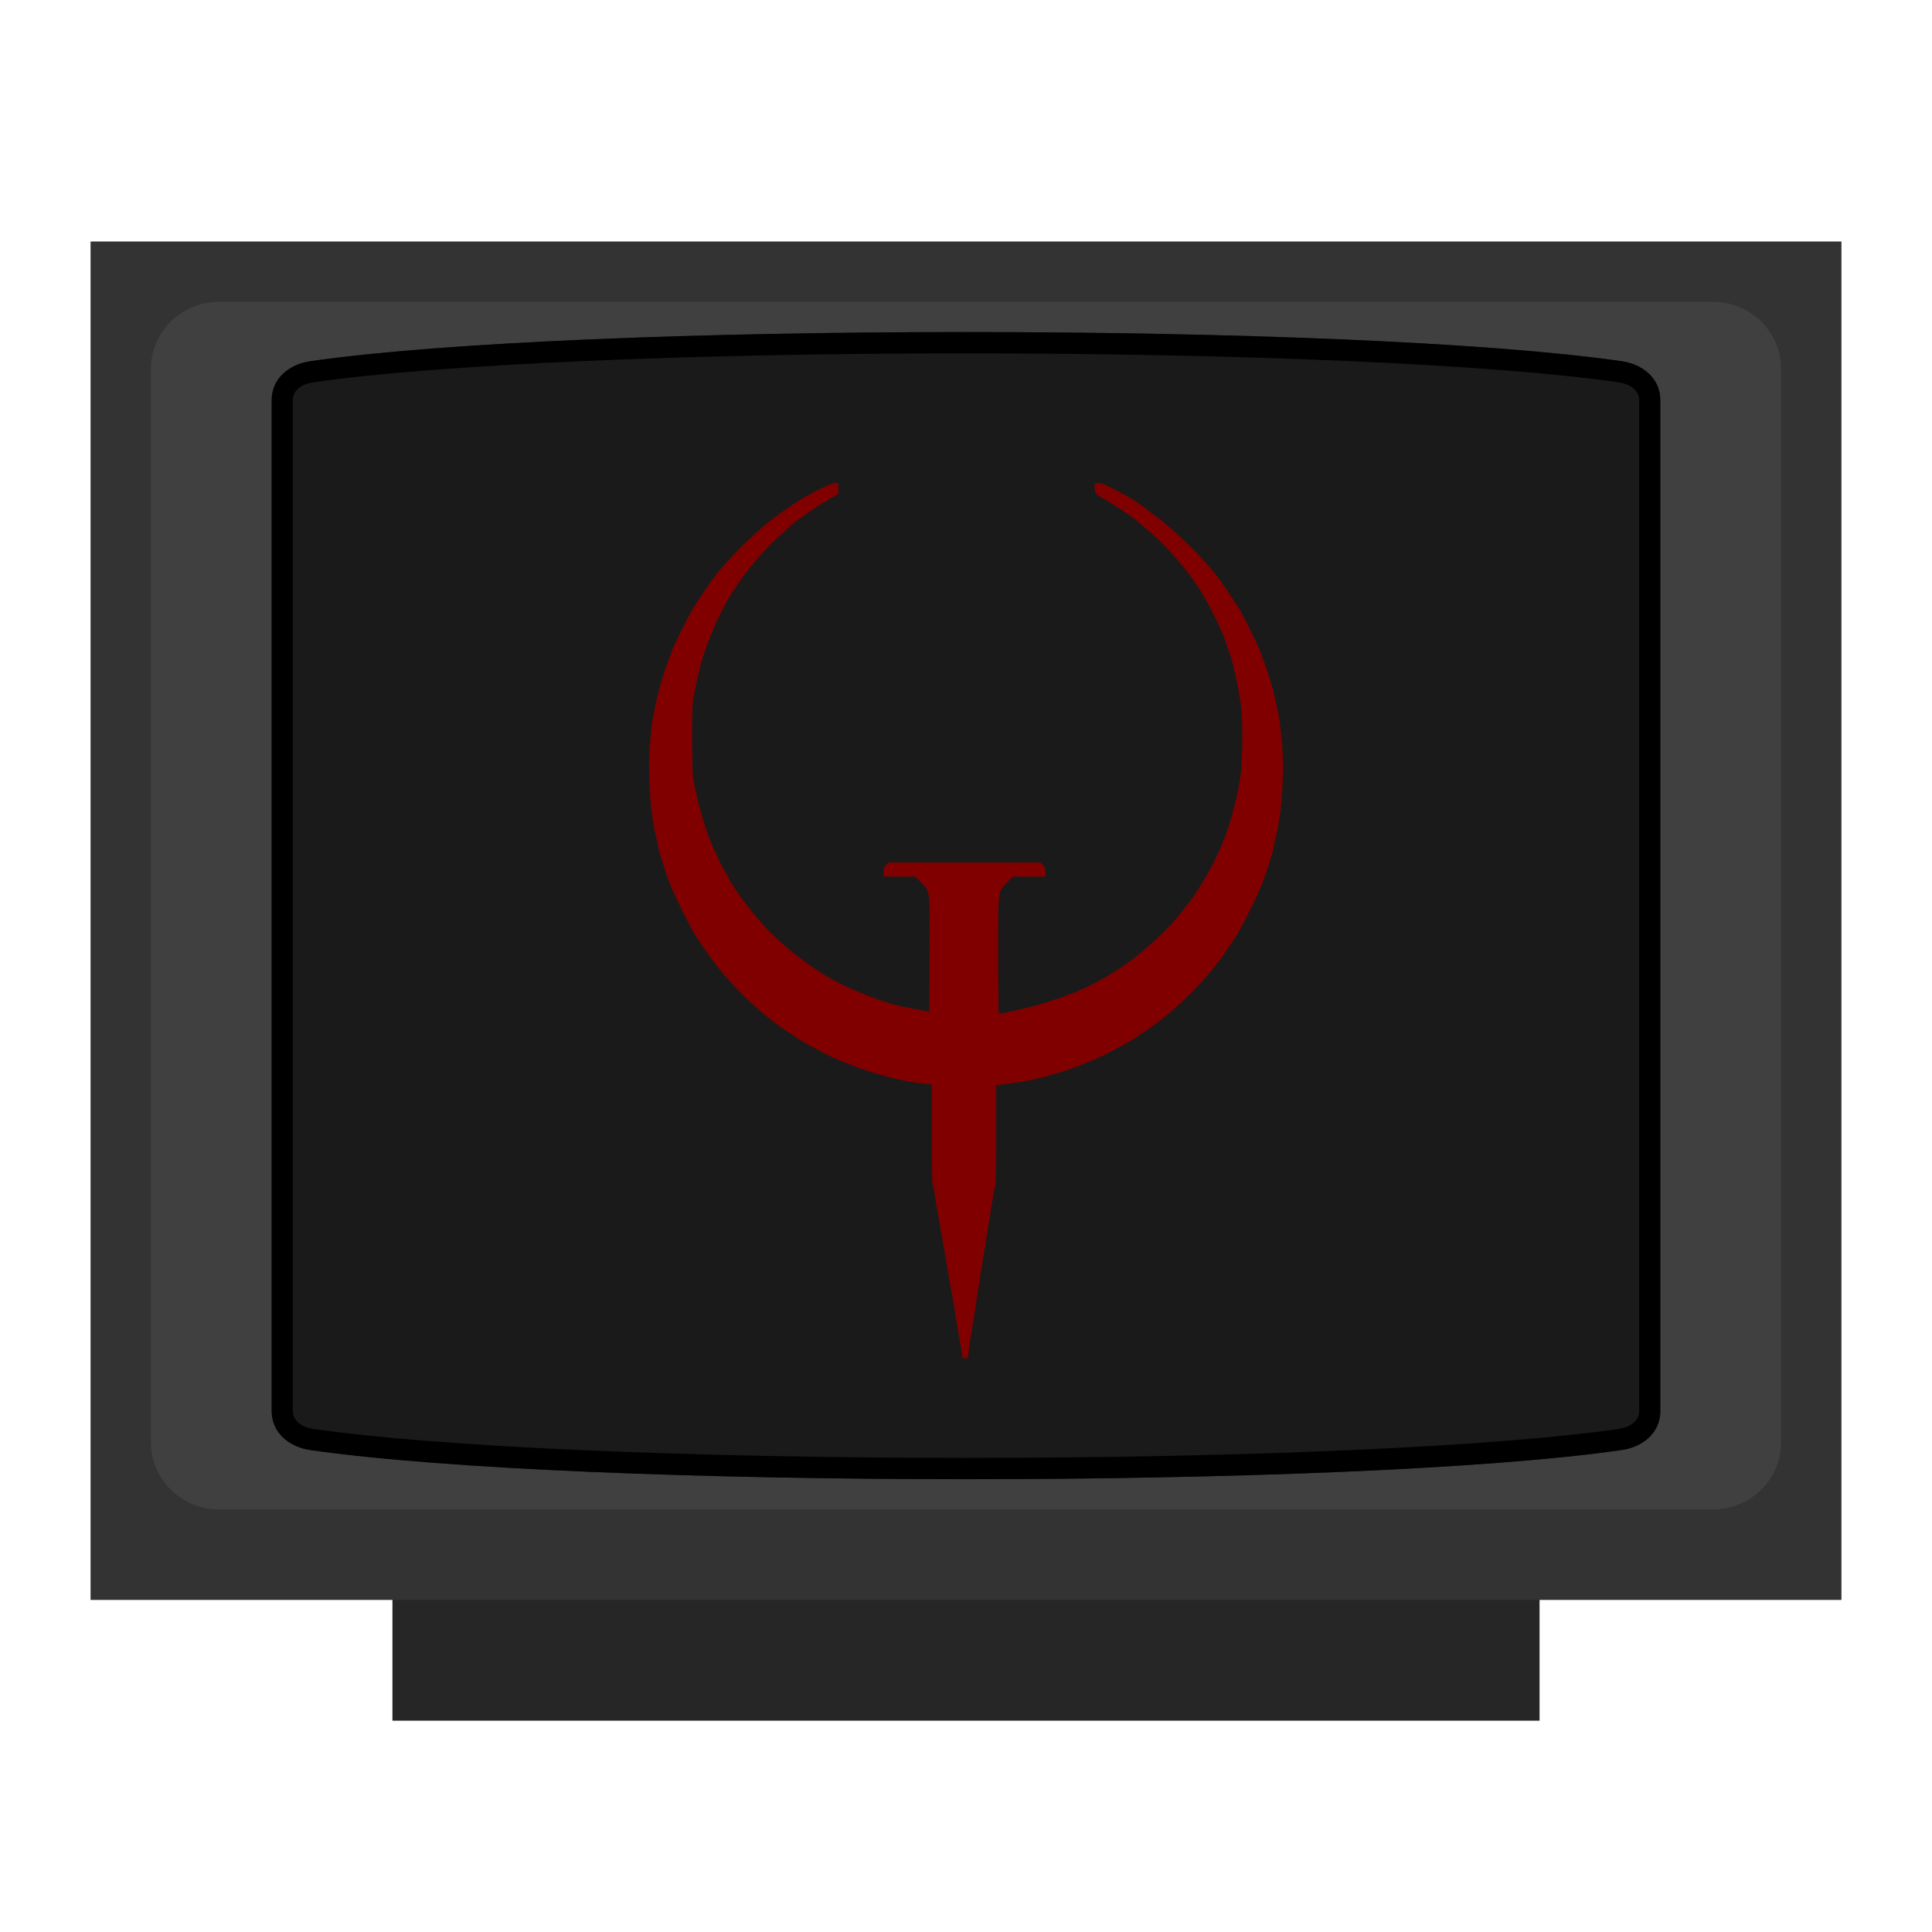
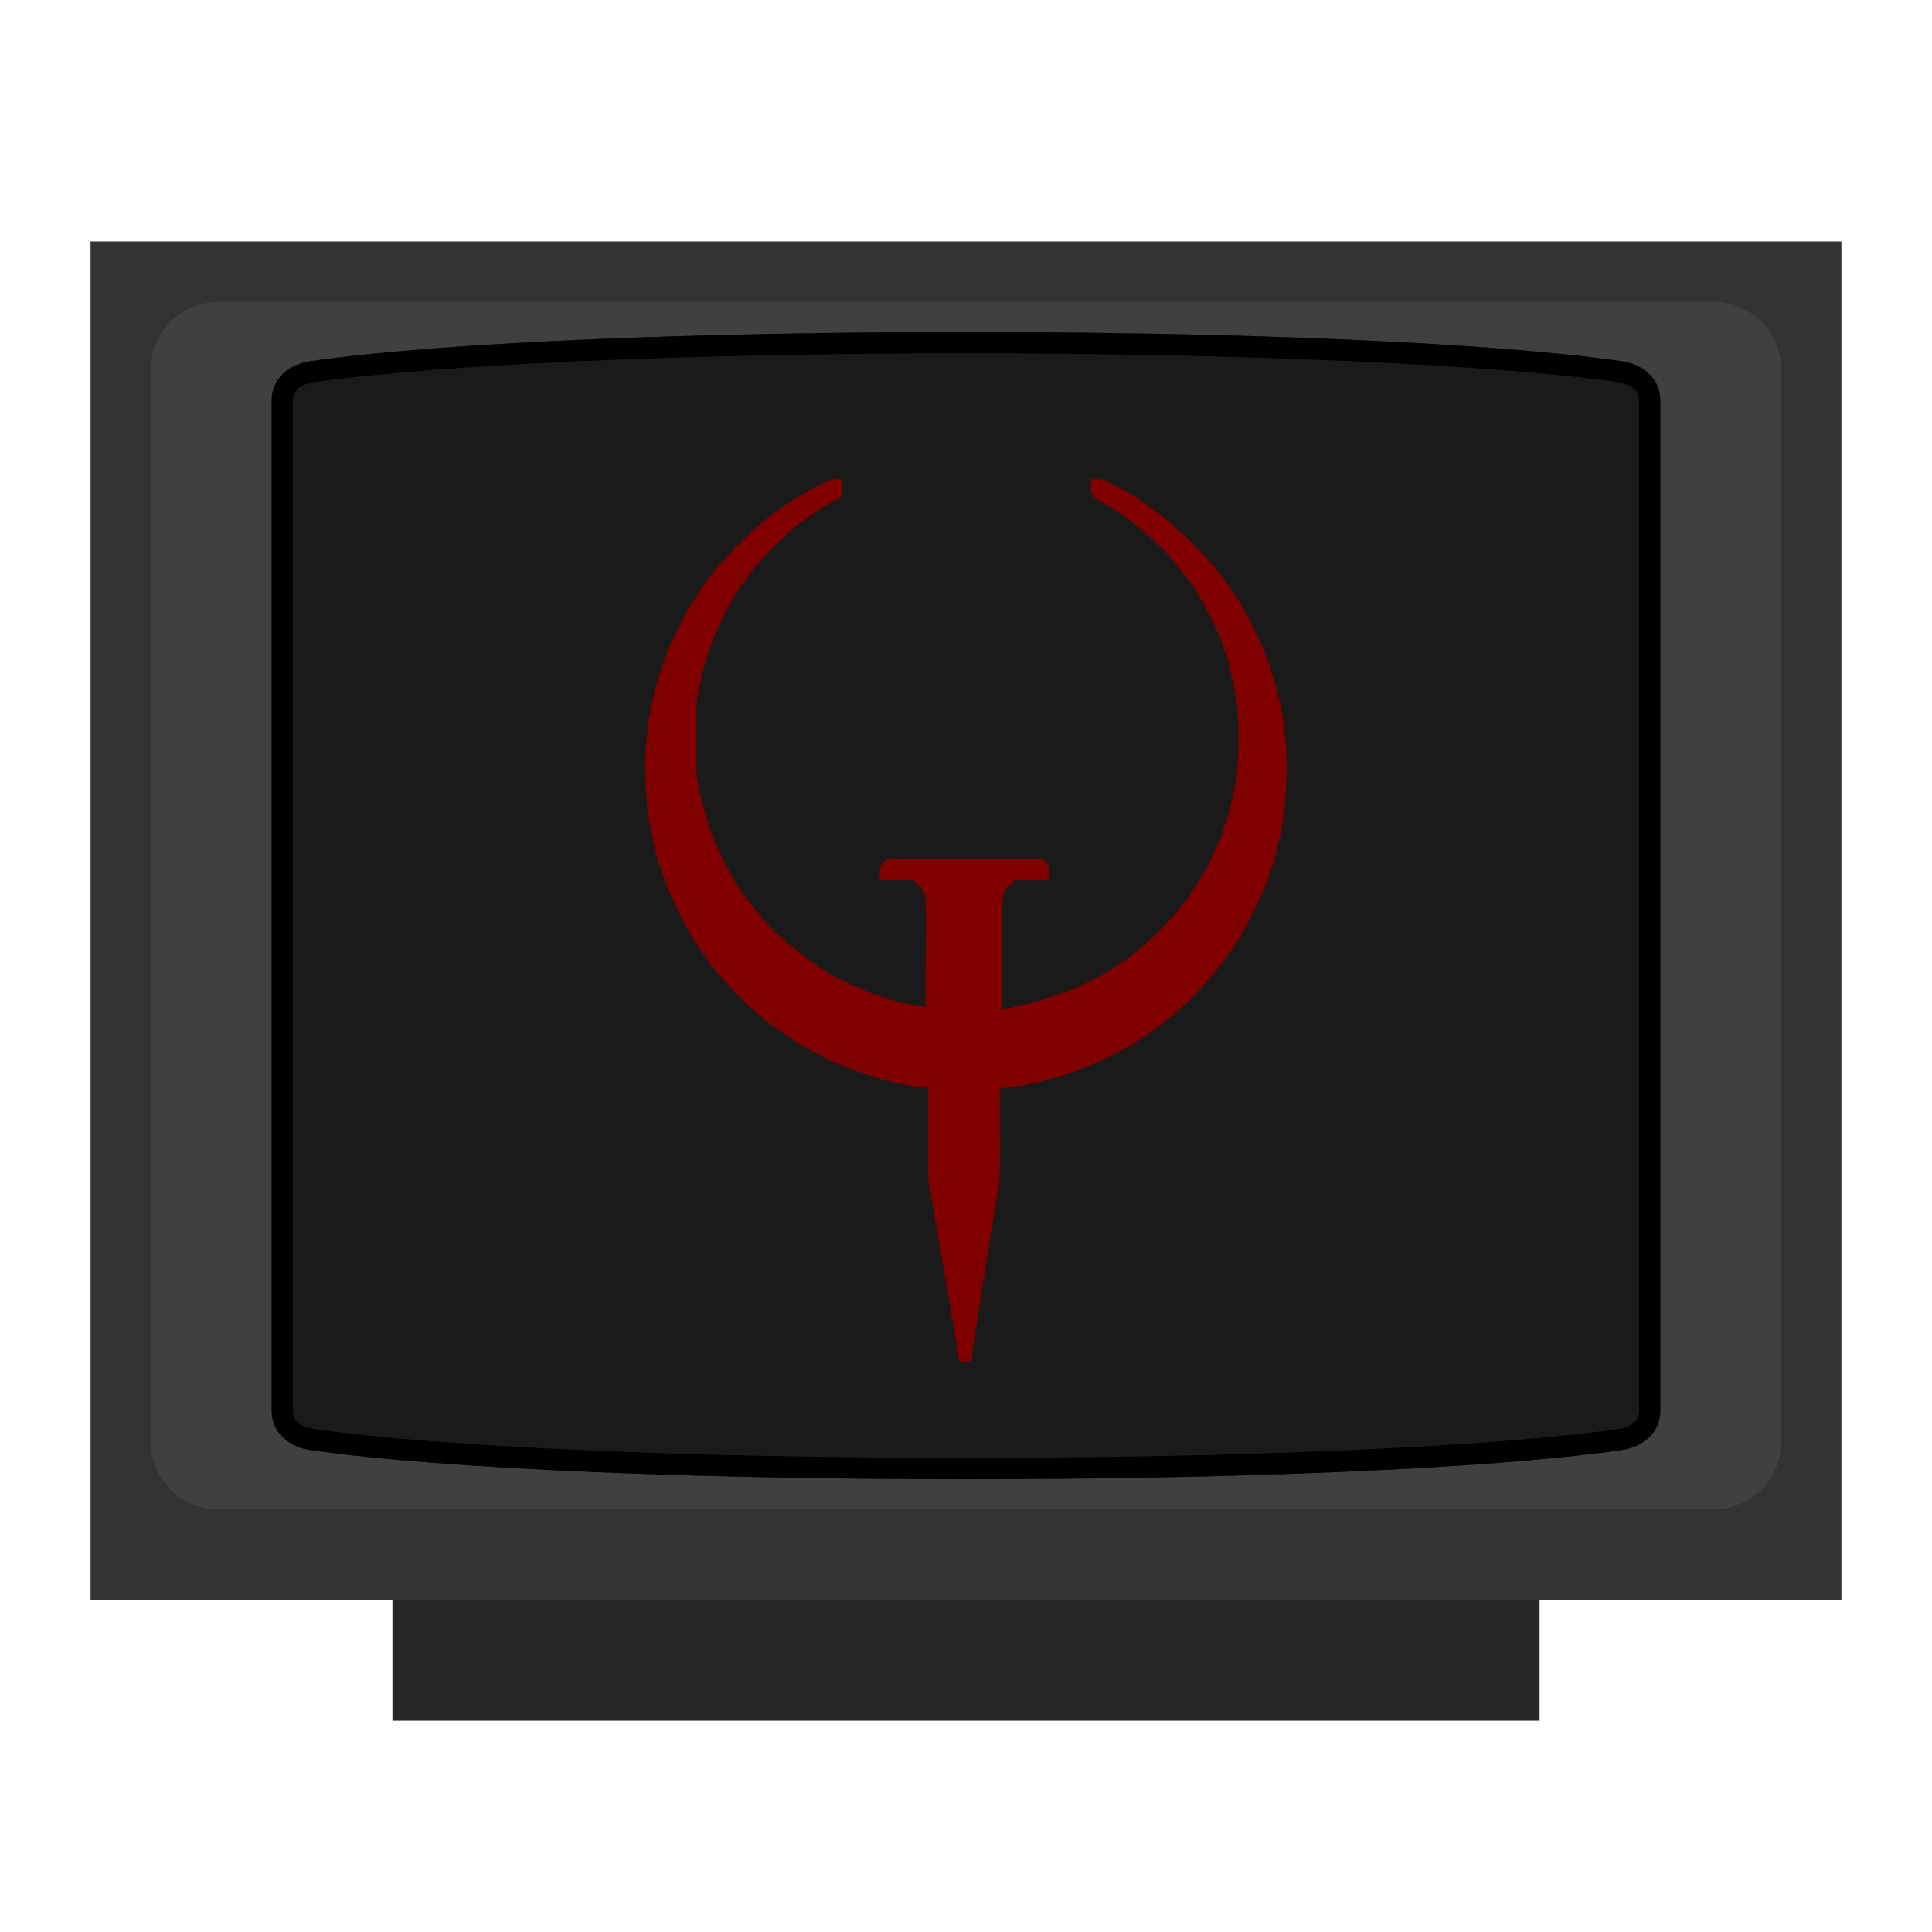
<svg xmlns="http://www.w3.org/2000/svg" viewBox="0 0 341.333 341.333" height="256" width="256" xml:space="preserve" id="svg2" version="1.1">
  <defs id="defs6">
    <clipPath id="clipPath18" clipPathUnits="userSpaceOnUse">
      <path id="path16" d="M 0,256 H 256 V 0 H 0 Z" />
    </clipPath>
    <clipPath id="clipPath26" clipPathUnits="userSpaceOnUse">
      <path id="path24" d="M 4,232 H 252 V 20 H 4 Z" />
    </clipPath>
    <clipPath id="clipPath46" clipPathUnits="userSpaceOnUse">
      <path id="path44" d="M 0,256 H 256 V 0 H 0 Z" />
    </clipPath>
  </defs>
  <path d="M 272,304 H 69.333 V 272 H 272 Z" style="fill:#262626;fill-opacity:1;fill-rule:nonzero;stroke:none;stroke-width:1.333" id="path36" />
  <path d="M 325.333,282.667 H 16 V 42.667 h 309.333 z" style="fill:#333333;fill-opacity:1;fill-rule:nonzero;stroke:none;stroke-width:1.333" id="path38" />
  <g id="g48" transform="matrix(1.333333,0,0,-1.333333,38.66667,53.33334)">
    <path d="m 0,0 h 198 c 4.971,0 9,-3.98 9,-8.889 v -142.222 c 0,-4.909 -4.029,-8.889 -9,-8.889 H 0 c -4.971,0 -9,3.98 -9,8.889 V -8.889 C -9,-3.98 -4.971,0 0,0" style="fill:#404040;fill-opacity:1;fill-rule:nonzero;stroke:none" id="path50" />
  </g>
  <g id="g52" transform="matrix(1.333333,0,0,-1.333333,54.8148,63.8192)" style="fill:#1a1a1a">
    <path d="m 0,0 c 35.778,5.153 138,5.153 173.778,0 2.803,-0.404 5.111,-2.298 5.111,-5.153 v -133.966 c 0,-2.854 -2.308,-4.748 -5.111,-5.152 -35.778,-5.153 -138,-5.153 -173.778,0 -2.803,0.404 -5.111,2.298 -5.111,5.152 V -5.153 c 0,2.855 2.308,4.749 5.111,5.153" style="fill:#1a1a1a;fill-opacity:1;fill-rule:nonzero;stroke:none" id="path54" />
  </g>
  <g id="g56" transform="matrix(1.333333,0,0,-1.333333,170.6667,58.66667)">
    <path d="M 0,0 C -34.5,0 -69,-1.288 -86.889,-3.864 -89.692,-4.268 -92,-6.162 -92,-9.017 v -133.966 c 0,-2.855 2.308,-4.749 5.111,-5.153 C -69,-150.712 -34.5,-152 0,-152 c 34.5,0 69,1.288 86.889,3.864 2.803,0.404 5.111,2.298 5.111,5.153 V -9.017 c 0,2.855 -2.308,4.749 -5.111,5.153 C 69,-1.288 34.5,0 0,0 m 0,-2.822 c 36.921,0 70.063,-1.469 86.493,-3.836 1.249,-0.179 2.708,-0.905 2.708,-2.359 v -133.966 c 0,-1.454 -1.459,-2.179 -2.708,-2.359 -16.43,-2.367 -49.572,-3.836 -86.493,-3.836 -36.921,0 -70.063,1.469 -86.493,3.836 -1.249,0.18 -2.708,0.905 -2.708,2.359 V -9.017 c 0,1.454 1.459,2.18 2.708,2.359 16.43,2.367 49.572,3.836 86.493,3.836" style="fill:#000000;fill-opacity:1;fill-rule:nonzero;stroke:none" id="path58" />
  </g>
-   <g id="g432" transform="matrix(1.333333,0,0,-1.333333,147.4961,85.33334)" style="fill:#800000">
-     <path d="m 0,0 h 0.46 v -0.726 -0.725 l -0.966,-0.552 c -1.713,-0.978 -4.693,-3.02 -5.362,-3.673 -0.22,-0.214 -0.924,-0.859 -1.566,-1.432 -2.472,-2.207 -5.238,-5.664 -6.873,-8.589 -1.672,-2.99 -3.137,-6.714 -3.768,-9.578 -0.876,-3.97 -0.823,-3.44 -0.833,-8.381 -0.007,-3.142 0.043,-4.904 0.159,-5.587 0.434,-2.559 1.534,-6.507 2.317,-8.314 0.836,-1.933 1.489,-3.333 1.644,-3.525 0.088,-0.11 0.308,-0.499 0.489,-0.865 0.842,-1.702 2.803,-4.369 5.05,-6.871 1.937,-2.155 5.979,-5.34 8.693,-6.848 2.904,-1.615 7.494,-3.38 9.808,-3.773 0.403,-0.068 1.302,-0.236 1.998,-0.373 l 1.266,-0.248 0.034,7.696 c 0.039,8.802 0.122,8.155 -1.209,9.519 l -0.681,0.698 H 8.557 6.455 v 0.592 c 0,0.438 0.081,0.68 0.314,0.931 l 0.316,0.34 h 10.081 10.082 l 0.326,-0.327 c 0.252,-0.251 0.328,-0.466 0.328,-0.931 v -0.605 H 25.756 23.61 l -0.724,-0.735 c -1.311,-1.33 -1.245,-0.819 -1.245,-9.644 0,-4.233 0.044,-7.722 0.099,-7.754 0.206,-0.117 4.561,0.887 6.228,1.435 3.167,1.042 4.4,1.526 5.995,2.351 0.293,0.152 0.832,0.429 1.199,0.616 0.366,0.187 0.942,0.525 1.28,0.75 0.338,0.226 0.968,0.626 1.399,0.89 2.319,1.419 6.238,4.976 7.971,7.236 0.506,0.658 1.054,1.347 1.218,1.53 0.365,0.404 1.929,2.887 2.686,4.262 0.631,1.146 1.869,3.857 2.032,4.451 0.06,0.219 0.287,0.908 0.503,1.53 0.537,1.541 1.303,4.835 1.501,6.452 0.286,2.341 0.319,6.791 0.067,9.112 -0.235,2.173 -1.058,5.93 -1.631,7.45 -0.18,0.475 -0.377,1.044 -0.439,1.263 -0.269,0.954 -1.545,3.617 -2.805,5.853 -1.509,2.68 -4.558,6.348 -7.036,8.465 -0.78,0.667 -1.628,1.395 -1.884,1.618 -0.605,0.526 -3.302,2.328 -4.33,2.892 -1.19,0.654 -1.265,0.742 -1.265,1.48 V 0 h 0.502 c 0.477,0 0.877,-0.181 3.64,-1.645 0.701,-0.372 2.25,-1.408 2.652,-1.775 0.11,-0.1 0.709,-0.549 1.332,-0.998 2.446,-1.761 6.358,-5.618 8.269,-8.153 0.604,-0.8 2.378,-3.45 2.896,-4.323 0.36,-0.609 2.556,-5.038 2.556,-5.157 0,-0.051 0.201,-0.602 0.447,-1.226 0.533,-1.349 1.315,-3.876 1.545,-4.991 0.091,-0.439 0.279,-1.307 0.419,-1.929 0.14,-0.622 0.284,-1.49 0.322,-1.929 0.037,-0.439 0.131,-1.395 0.209,-2.125 0.389,-3.65 0.042,-9.408 -0.759,-12.572 -0.175,-0.693 -0.318,-1.353 -0.318,-1.467 0,-0.295 -0.996,-3.464 -1.483,-4.721 -0.638,-1.644 -3.043,-6.463 -3.62,-7.254 -0.133,-0.181 -0.582,-0.842 -0.999,-1.469 -2.723,-4.09 -7.084,-8.429 -11.048,-10.993 -0.642,-0.415 -1.197,-0.791 -1.234,-0.835 -0.1,-0.122 -2.588,-1.497 -3.801,-2.103 -3.662,-1.827 -8.67,-3.395 -12.211,-3.823 -0.901,-0.109 -1.803,-0.232 -2.005,-0.274 l -0.366,-0.076 v -6.614 c 0,-3.638 -0.052,-6.671 -0.115,-6.74 -0.064,-0.07 -0.246,-0.965 -0.406,-1.989 -0.414,-2.663 -1.159,-7.322 -1.617,-10.11 -0.216,-1.317 -0.481,-3.053 -0.589,-3.858 -0.108,-0.805 -0.319,-2.122 -0.47,-2.927 -0.221,-1.179 -0.518,-3.323 -0.53,-3.824 -0.002,-0.055 -0.186,-0.1 -0.41,-0.1 -0.224,0 -0.379,0.047 -0.343,0.105 0.036,0.057 -0.111,1.03 -0.327,2.162 -0.215,1.131 -0.451,2.506 -0.523,3.054 -0.073,0.549 -0.309,1.956 -0.524,3.126 -0.215,1.171 -0.445,2.488 -0.511,2.927 -0.125,0.835 -0.536,3.197 -1.296,7.449 -0.249,1.391 -0.49,2.872 -0.535,3.293 -0.045,0.421 -0.138,0.765 -0.206,0.765 -0.074,0 -0.123,2.669 -0.123,6.703 v 6.703 l -1.366,0.149 c -3.609,0.395 -8.955,2.039 -12.683,3.899 -1.213,0.606 -3.701,1.981 -3.802,2.103 -0.036,0.044 -0.591,0.42 -1.233,0.835 -3.964,2.564 -8.325,6.903 -11.048,10.993 -0.417,0.627 -0.867,1.288 -0.999,1.469 -0.578,0.791 -2.983,5.61 -3.62,7.254 -0.488,1.257 -1.483,4.426 -1.483,4.721 0,0.114 -0.143,0.774 -0.319,1.467 -0.8,3.164 -1.148,8.922 -0.758,12.572 0.078,0.73 0.172,1.686 0.209,2.125 0.037,0.439 0.182,1.307 0.322,1.929 0.14,0.622 0.328,1.49 0.419,1.929 0.229,1.115 1.012,3.642 1.544,4.991 0.247,0.624 0.448,1.175 0.448,1.226 0,0.119 2.196,4.548 2.556,5.157 0.517,0.873 2.292,3.523 2.895,4.323 1.921,2.547 6.023,6.583 8.329,8.193 0.566,0.396 1.283,0.906 1.593,1.133 C -4.449,-2.002 -0.658,0 0,0" style="fill:#800000;fill-opacity:1;fill-rule:nonzero;stroke:none" id="path434" />
+   <g id="g432" transform="matrix(1.333333,0,0,-1.333333,147.4961,85.33334)" style="fill:#800000;stroke:#800000;stroke-opacity:1;stroke-width:1;stroke-miterlimit:4;stroke-dasharray:none">
+     <path d="m 0,0 h 0.46 v -0.726 -0.725 l -0.966,-0.552 c -1.713,-0.978 -4.693,-3.02 -5.362,-3.673 -0.22,-0.214 -0.924,-0.859 -1.566,-1.432 -2.472,-2.207 -5.238,-5.664 -6.873,-8.589 -1.672,-2.99 -3.137,-6.714 -3.768,-9.578 -0.876,-3.97 -0.823,-3.44 -0.833,-8.381 -0.007,-3.142 0.043,-4.904 0.159,-5.587 0.434,-2.559 1.534,-6.507 2.317,-8.314 0.836,-1.933 1.489,-3.333 1.644,-3.525 0.088,-0.11 0.308,-0.499 0.489,-0.865 0.842,-1.702 2.803,-4.369 5.05,-6.871 1.937,-2.155 5.979,-5.34 8.693,-6.848 2.904,-1.615 7.494,-3.38 9.808,-3.773 0.403,-0.068 1.302,-0.236 1.998,-0.373 l 1.266,-0.248 0.034,7.696 c 0.039,8.802 0.122,8.155 -1.209,9.519 l -0.681,0.698 H 8.557 6.455 v 0.592 c 0,0.438 0.081,0.68 0.314,0.931 l 0.316,0.34 h 10.081 10.082 l 0.326,-0.327 c 0.252,-0.251 0.328,-0.466 0.328,-0.931 v -0.605 H 25.756 23.61 l -0.724,-0.735 c -1.311,-1.33 -1.245,-0.819 -1.245,-9.644 0,-4.233 0.044,-7.722 0.099,-7.754 0.206,-0.117 4.561,0.887 6.228,1.435 3.167,1.042 4.4,1.526 5.995,2.351 0.293,0.152 0.832,0.429 1.199,0.616 0.366,0.187 0.942,0.525 1.28,0.75 0.338,0.226 0.968,0.626 1.399,0.89 2.319,1.419 6.238,4.976 7.971,7.236 0.506,0.658 1.054,1.347 1.218,1.53 0.365,0.404 1.929,2.887 2.686,4.262 0.631,1.146 1.869,3.857 2.032,4.451 0.06,0.219 0.287,0.908 0.503,1.53 0.537,1.541 1.303,4.835 1.501,6.452 0.286,2.341 0.319,6.791 0.067,9.112 -0.235,2.173 -1.058,5.93 -1.631,7.45 -0.18,0.475 -0.377,1.044 -0.439,1.263 -0.269,0.954 -1.545,3.617 -2.805,5.853 -1.509,2.68 -4.558,6.348 -7.036,8.465 -0.78,0.667 -1.628,1.395 -1.884,1.618 -0.605,0.526 -3.302,2.328 -4.33,2.892 -1.19,0.654 -1.265,0.742 -1.265,1.48 V 0 h 0.502 c 0.477,0 0.877,-0.181 3.64,-1.645 0.701,-0.372 2.25,-1.408 2.652,-1.775 0.11,-0.1 0.709,-0.549 1.332,-0.998 2.446,-1.761 6.358,-5.618 8.269,-8.153 0.604,-0.8 2.378,-3.45 2.896,-4.323 0.36,-0.609 2.556,-5.038 2.556,-5.157 0,-0.051 0.201,-0.602 0.447,-1.226 0.533,-1.349 1.315,-3.876 1.545,-4.991 0.091,-0.439 0.279,-1.307 0.419,-1.929 0.14,-0.622 0.284,-1.49 0.322,-1.929 0.037,-0.439 0.131,-1.395 0.209,-2.125 0.389,-3.65 0.042,-9.408 -0.759,-12.572 -0.175,-0.693 -0.318,-1.353 -0.318,-1.467 0,-0.295 -0.996,-3.464 -1.483,-4.721 -0.638,-1.644 -3.043,-6.463 -3.62,-7.254 -0.133,-0.181 -0.582,-0.842 -0.999,-1.469 -2.723,-4.09 -7.084,-8.429 -11.048,-10.993 -0.642,-0.415 -1.197,-0.791 -1.234,-0.835 -0.1,-0.122 -2.588,-1.497 -3.801,-2.103 -3.662,-1.827 -8.67,-3.395 -12.211,-3.823 -0.901,-0.109 -1.803,-0.232 -2.005,-0.274 l -0.366,-0.076 v -6.614 c 0,-3.638 -0.052,-6.671 -0.115,-6.74 -0.064,-0.07 -0.246,-0.965 -0.406,-1.989 -0.414,-2.663 -1.159,-7.322 -1.617,-10.11 -0.216,-1.317 -0.481,-3.053 -0.589,-3.858 -0.108,-0.805 -0.319,-2.122 -0.47,-2.927 -0.221,-1.179 -0.518,-3.323 -0.53,-3.824 -0.002,-0.055 -0.186,-0.1 -0.41,-0.1 -0.224,0 -0.379,0.047 -0.343,0.105 0.036,0.057 -0.111,1.03 -0.327,2.162 -0.215,1.131 -0.451,2.506 -0.523,3.054 -0.073,0.549 -0.309,1.956 -0.524,3.126 -0.215,1.171 -0.445,2.488 -0.511,2.927 -0.125,0.835 -0.536,3.197 -1.296,7.449 -0.249,1.391 -0.49,2.872 -0.535,3.293 -0.045,0.421 -0.138,0.765 -0.206,0.765 -0.074,0 -0.123,2.669 -0.123,6.703 v 6.703 l -1.366,0.149 c -3.609,0.395 -8.955,2.039 -12.683,3.899 -1.213,0.606 -3.701,1.981 -3.802,2.103 -0.036,0.044 -0.591,0.42 -1.233,0.835 -3.964,2.564 -8.325,6.903 -11.048,10.993 -0.417,0.627 -0.867,1.288 -0.999,1.469 -0.578,0.791 -2.983,5.61 -3.62,7.254 -0.488,1.257 -1.483,4.426 -1.483,4.721 0,0.114 -0.143,0.774 -0.319,1.467 -0.8,3.164 -1.148,8.922 -0.758,12.572 0.078,0.73 0.172,1.686 0.209,2.125 0.037,0.439 0.182,1.307 0.322,1.929 0.14,0.622 0.328,1.49 0.419,1.929 0.229,1.115 1.012,3.642 1.544,4.991 0.247,0.624 0.448,1.175 0.448,1.226 0,0.119 2.196,4.548 2.556,5.157 0.517,0.873 2.292,3.523 2.895,4.323 1.921,2.547 6.023,6.583 8.329,8.193 0.566,0.396 1.283,0.906 1.593,1.133 C -4.449,-2.002 -0.658,0 0,0" style="fill:#800000;fill-opacity:1;fill-rule:nonzero;stroke:#800000;stroke-opacity:1;stroke-width:1;stroke-miterlimit:4;stroke-dasharray:none" id="path434" />
  </g>
</svg>
